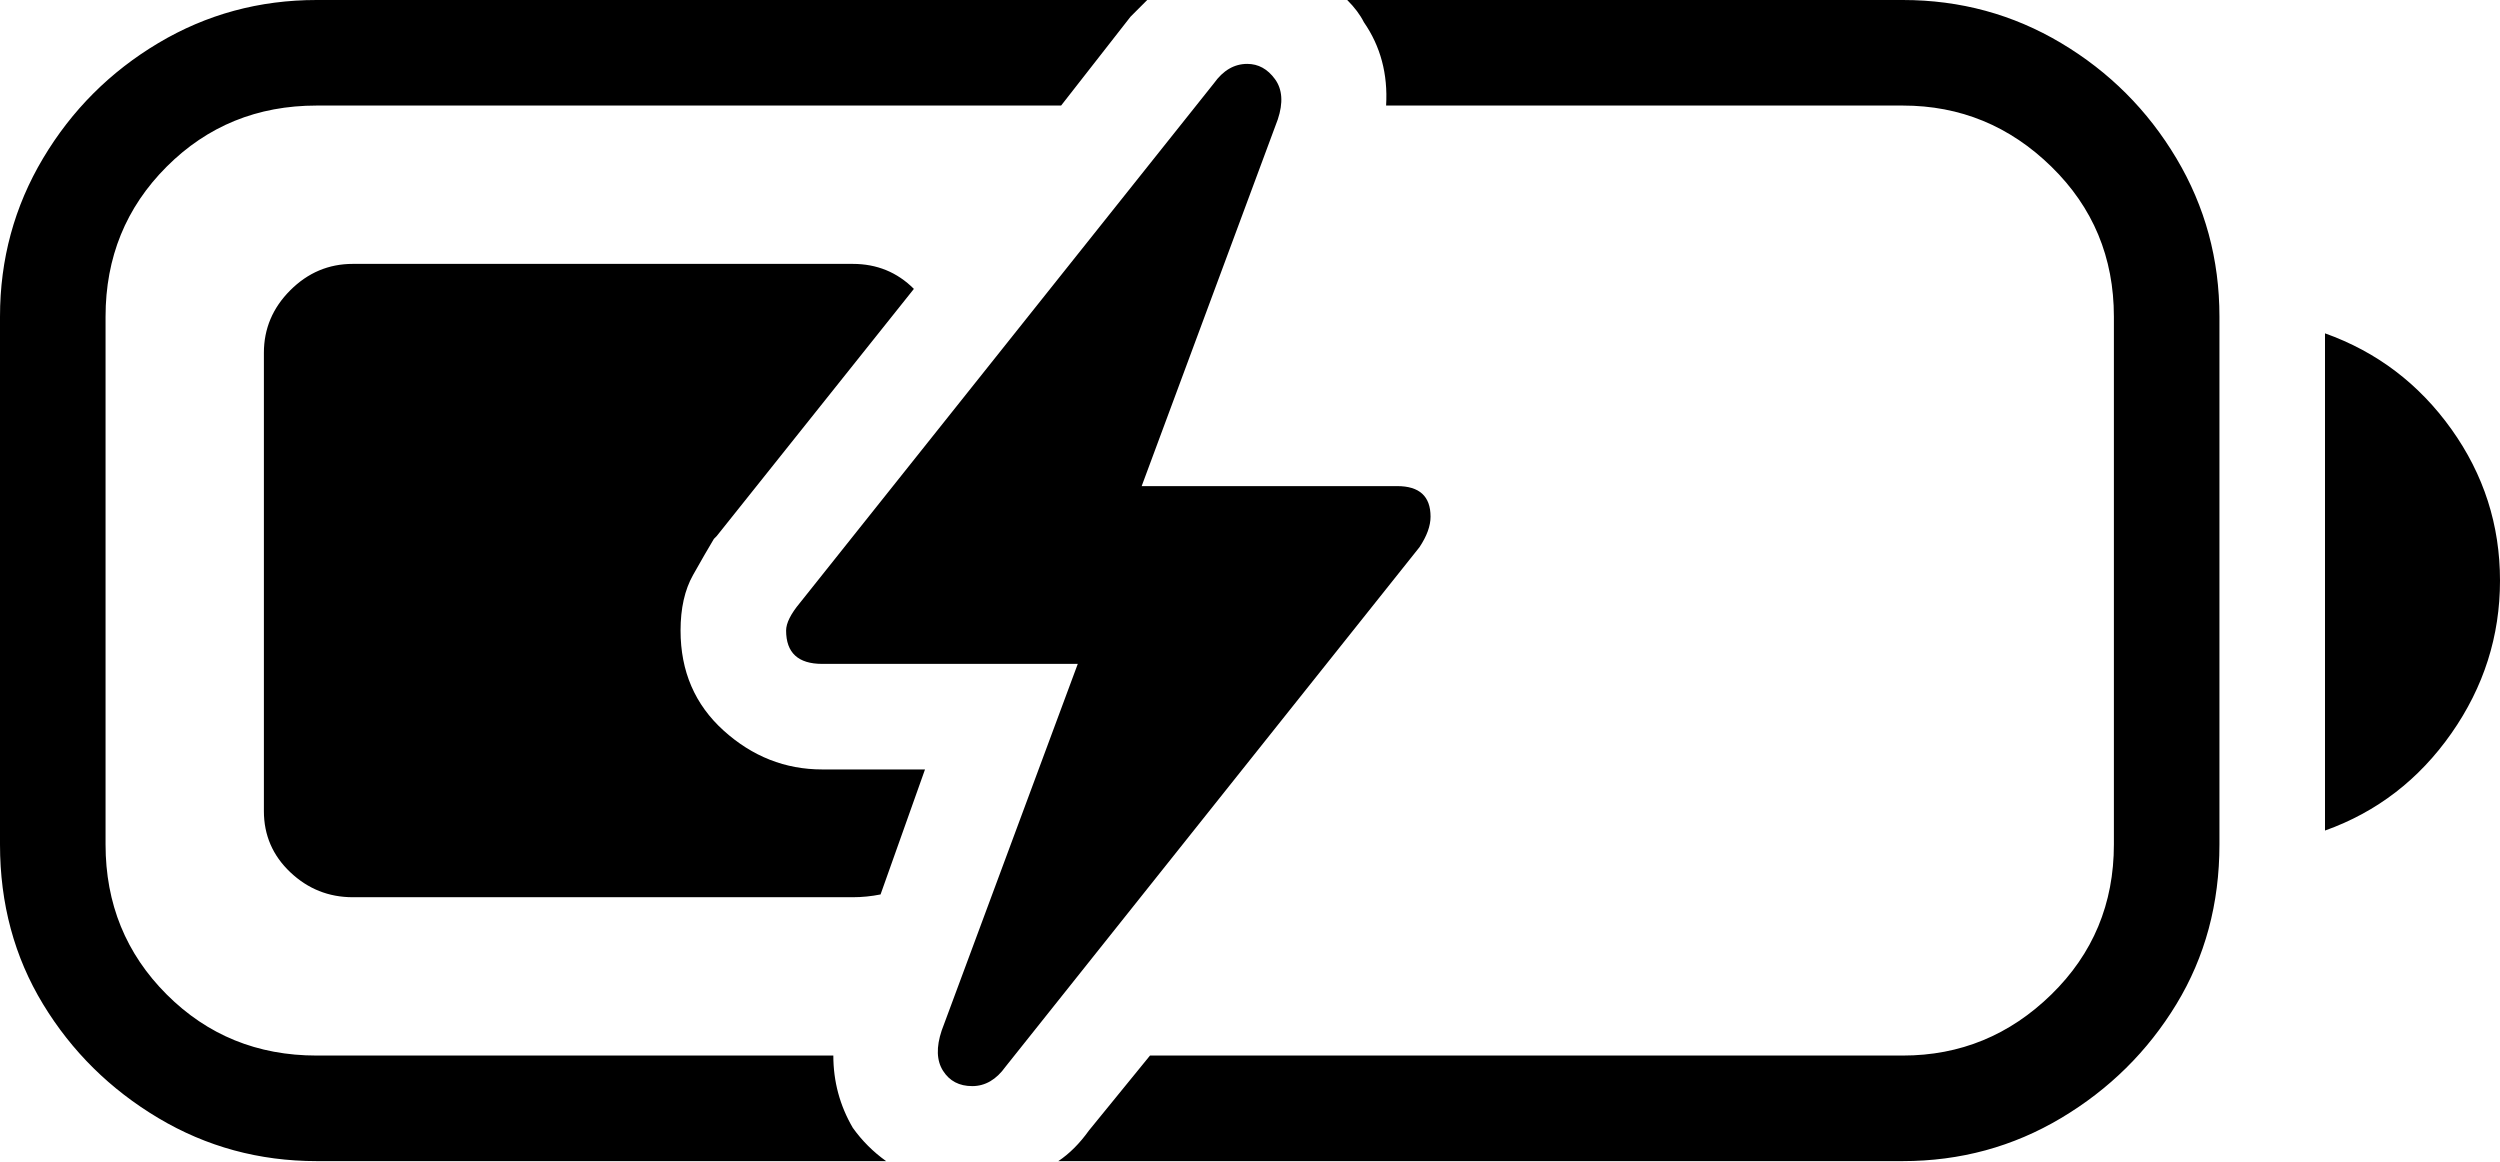
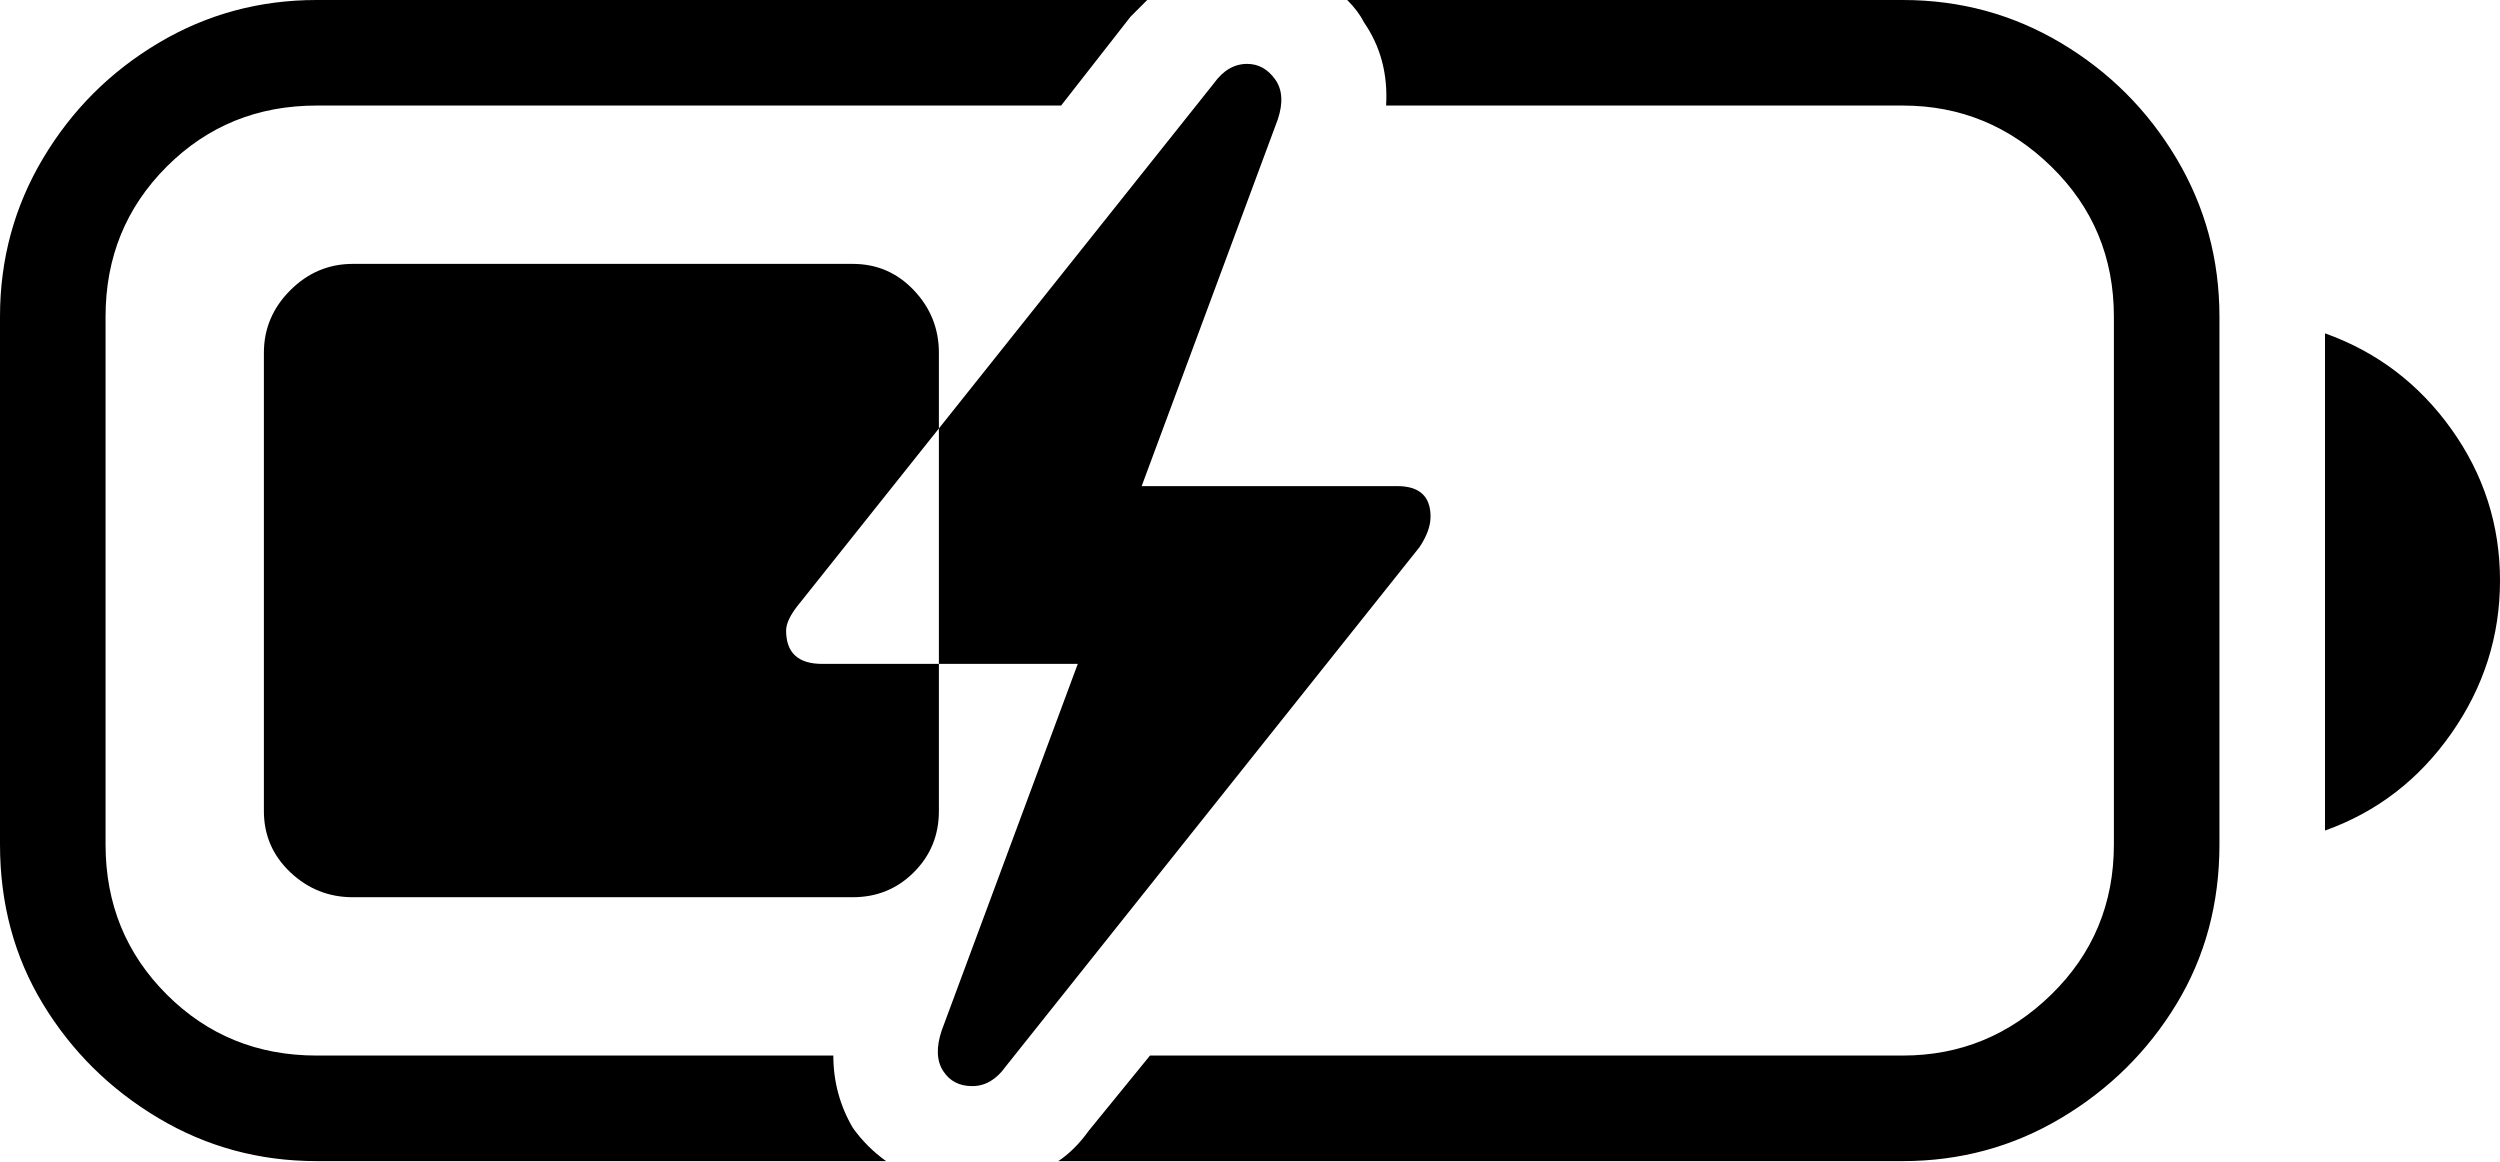
<svg xmlns="http://www.w3.org/2000/svg" baseProfile="full" height="100%" version="1.1" viewBox="50 0 900 418" width="100%">
  <defs />
-   <path d="M164 0Q133 0 107.0 15.5Q81 31 65.5 57.0Q50 83 50 114V304Q50 336 65.5 361.5Q81 387 107.0 402.5Q133 418 164 418H369Q362 413 357 406Q350 394 350 380H164Q132 380 110.0 358.0Q88 336 88 304V114Q88 82 110.0 60.0Q132 38 164 38H432L457 6Q460 3 463 0ZM535 0Q539 4 541 8Q550 21 549 38H735Q766 38 788.5 60.0Q811 82 811 114V304Q811 336 788.5 358.0Q766 380 735 380H464L442 407Q437 414 431 418H735Q766 418 792.0 402.5Q818 387 833.5 361.5Q849 336 849 304V114Q849 83 833.5 57.0Q818 31 792.0 15.5Q766 0 735 0ZM887 120Q915 130 932.5 154.5Q950 179 950 209Q950 239 932.5 264.0Q915 289 887 299ZM177 95Q164 95 154.5 104.5Q145 114 145 127V292Q145 305 154.5 314.0Q164 323 177 323H357Q362 323 367 322L383 277H346Q326 277 310.5 263.0Q295 249 295 227Q295 215 299.5 207.0Q304 199 307 194L308 193L379 104Q370 95 357 95ZM412 384 561 197Q565 191 565 186Q565 175 553 175H461L510 43Q513 34 509.0 28.5Q505 23 499 23Q492 23 487 30L338 217Q333 223 333 227Q333 239 346 239H438L389 371Q386 380 389.5 385.5Q393 391 400 391Q407 391 412 384Z" />
+   <path d="M164 0Q133 0 107.0 15.5Q81 31 65.5 57.0Q50 83 50 114V304Q50 336 65.5 361.5Q81 387 107.0 402.5Q133 418 164 418H369Q362 413 357 406Q350 394 350 380H164Q132 380 110.0 358.0Q88 336 88 304V114Q88 82 110.0 60.0Q132 38 164 38H432L457 6Q460 3 463 0ZM535 0Q539 4 541 8Q550 21 549 38H735Q766 38 788.5 60.0Q811 82 811 114V304Q811 336 788.5 358.0Q766 380 735 380H464L442 407Q437 414 431 418H735Q766 418 792.0 402.5Q818 387 833.5 361.5Q849 336 849 304V114Q849 83 833.5 57.0Q818 31 792.0 15.5Q766 0 735 0ZM887 120Q915 130 932.5 154.5Q950 179 950 209Q950 239 932.5 264.0Q915 289 887 299ZM177 95H357Q370 95 379.0 104.5Q388 114 388 127V292Q388 305 379.0 314.0Q370 323 357 323H177Q164 323 154.5 314.0Q145 305 145 292V127Q145 114 154.5 104.5Q164 95 177 95ZM412 384 561 197Q565 191 565 186Q565 175 553 175H461L510 43Q513 34 509.0 28.5Q505 23 499 23Q492 23 487 30L338 217Q333 223 333 227Q333 239 346 239H438L389 371Q386 380 389.5 385.5Q393 391 400 391Q407 391 412 384Z" />
</svg>
